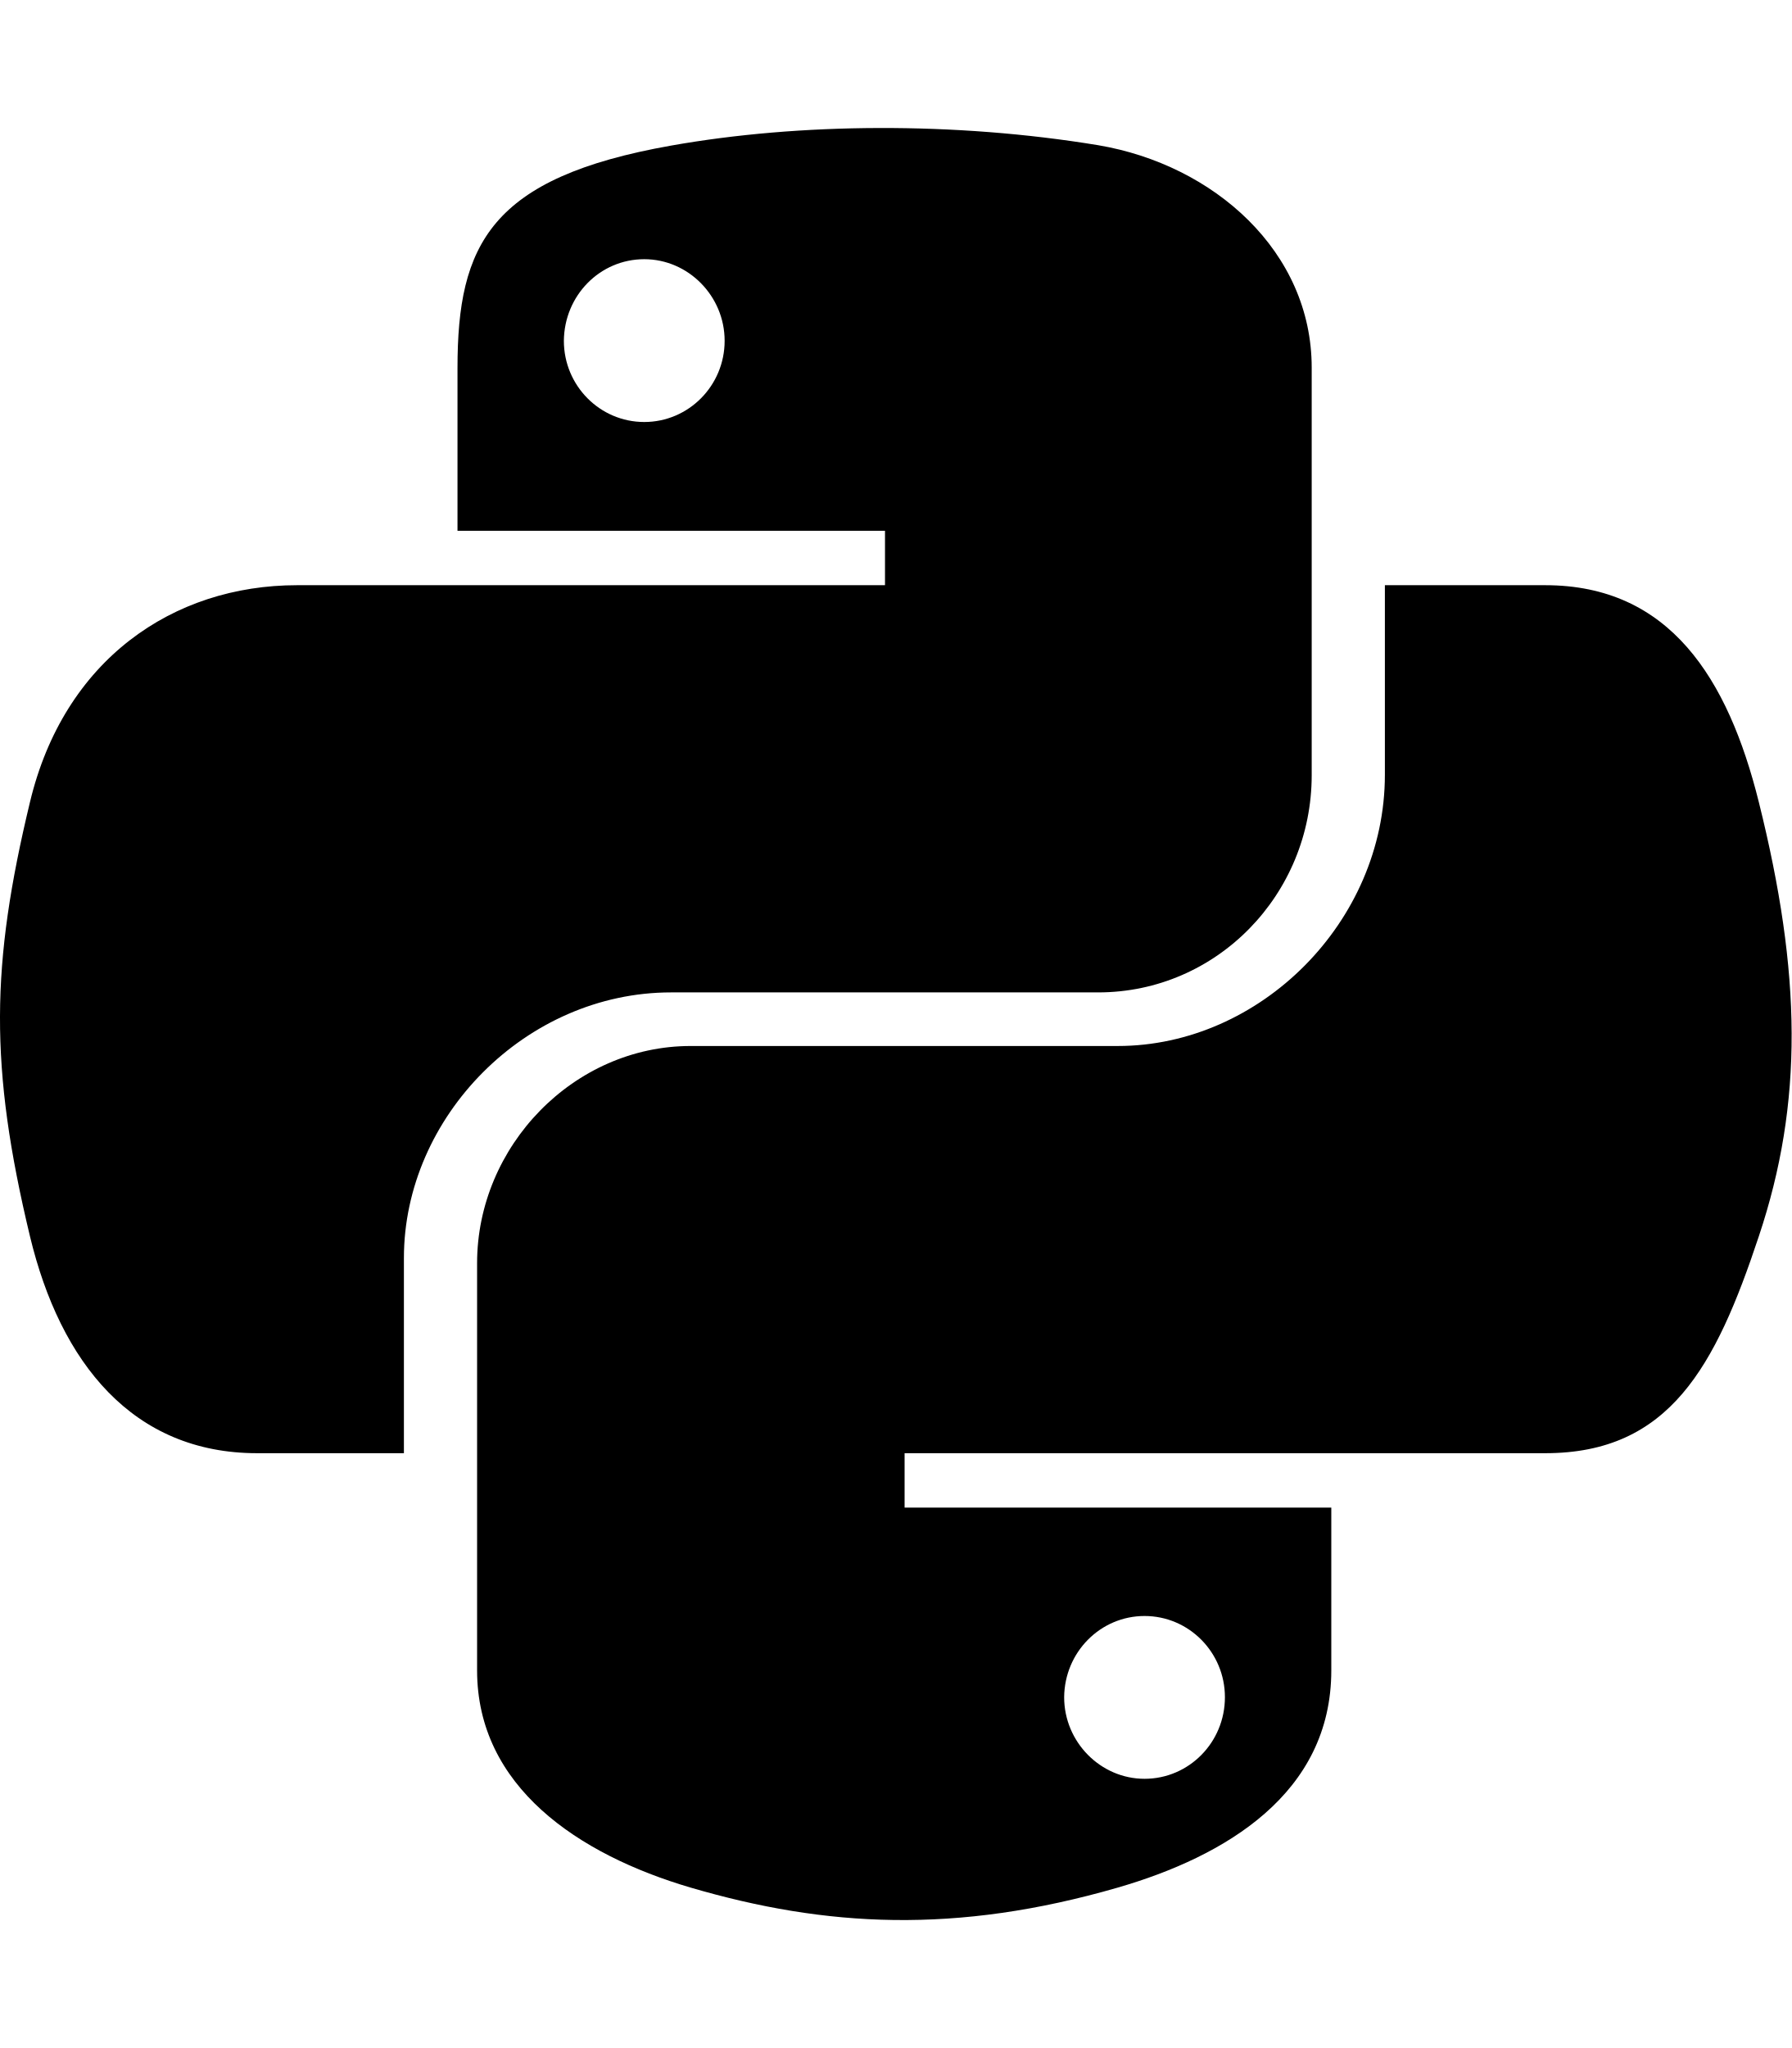
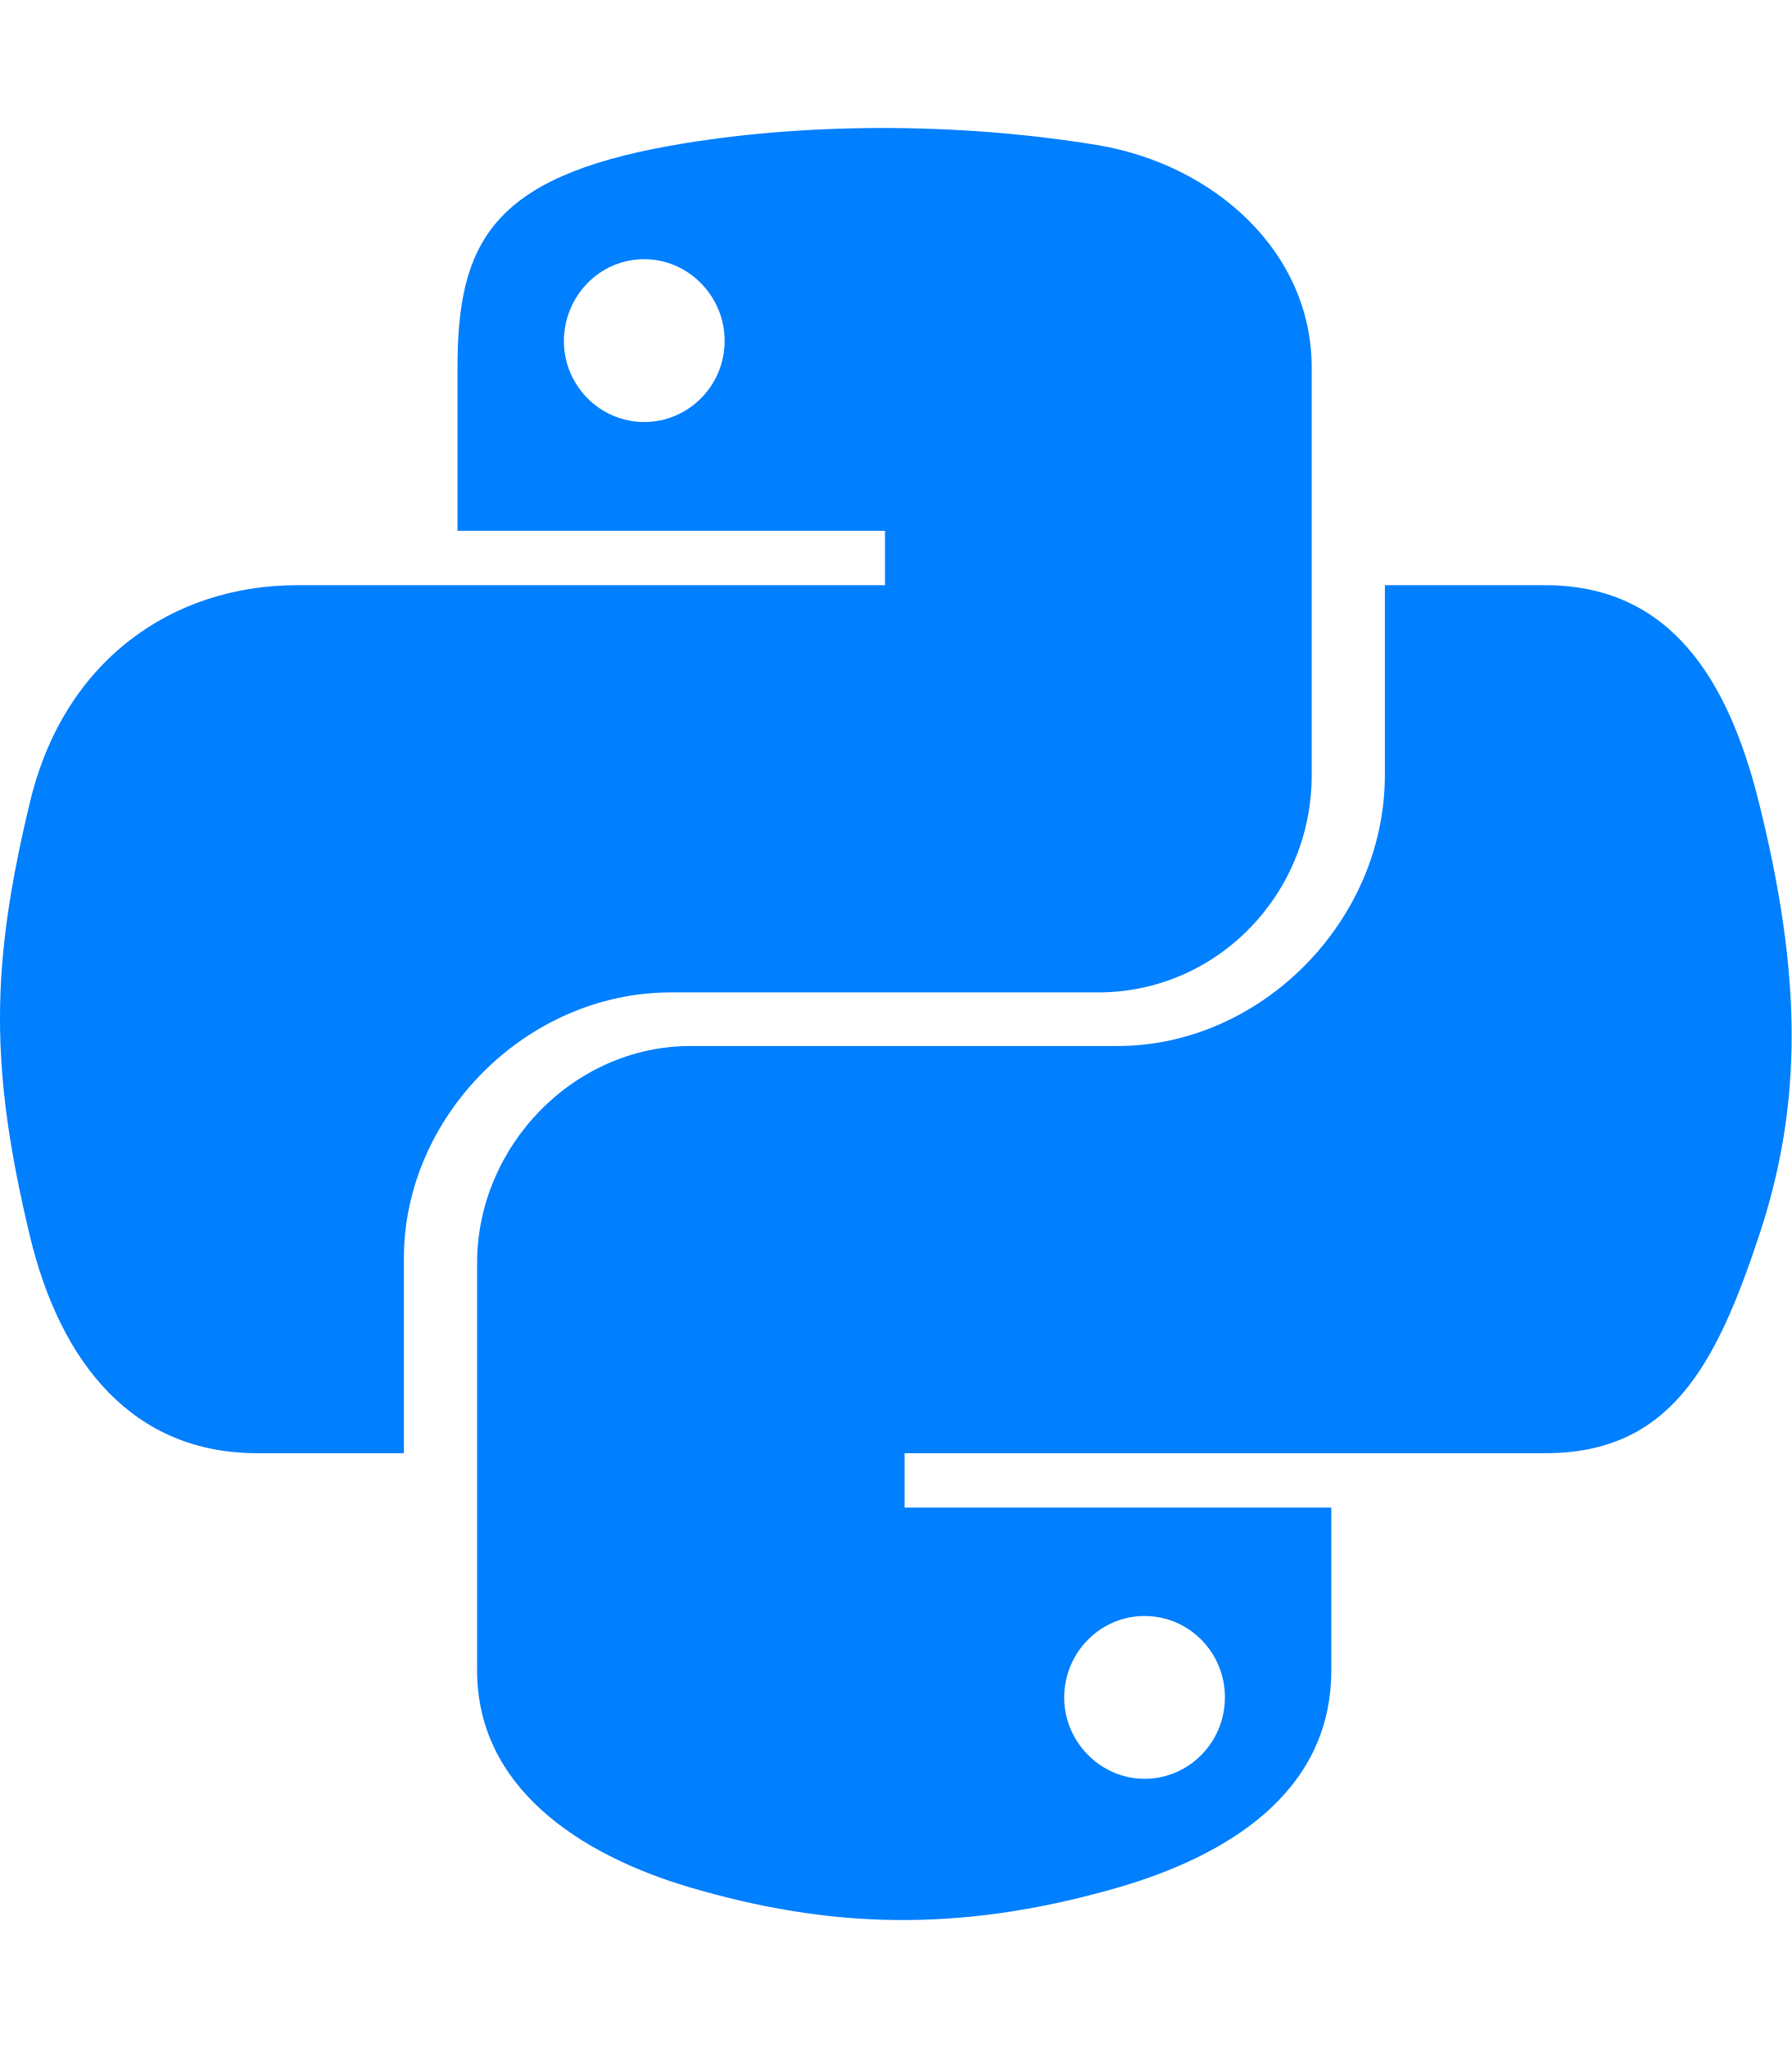
<svg xmlns="http://www.w3.org/2000/svg" viewBox="0 0 448 512">
-   <path d="M439.8 200.5c-7.7-30.9-22.3-54.2-53.4-54.2h-40.1v47.4c0 36.8-31.2 67.8-66.8 67.8H172.7c-29.2 0-53.4 25-53.4 54.3v101.8c0 29 25.2 46 53.4 54.3 33.8 9.9 66.3 11.7 106.8 0 26.9-7.8 53.4-23.5 53.4-54.3v-40.7H226.2v-13.6h160.2c31.1 0 42.6-21.7 53.4-54.2 11.2-33.5 10.7-65.7 0-108.6zM286.2 404c11.1 0 20.1 9.1 20.1 20.3 0 11.3-9 20.4-20.1 20.4-11 0-20.1-9.2-20.1-20.4.1-11.3 9.1-20.3 20.1-20.3zM167.8 248.1h106.8c29.7 0 53.4-24.5 53.4-54.3V91.9c0-29-24.4-50.7-53.4-55.6-35.8-5.9-74.7-5.6-106.8.1-45.2 8-53.4 24.7-53.4 55.6v40.7h106.9v13.6h-147c-31.1 0-58.3 18.7-66.8 54.2-9.8 40.7-10.2 66.1 0 108.6 7.6 31.6 25.7 54.2 56.8 54.2H101v-48.8c0-35.3 30.5-66.4 66.8-66.4zm-6.7-142.6c-11.1 0-20.1-9.1-20.1-20.3.1-11.3 9-20.4 20.1-20.4 11 0 20.1 9.2 20.1 20.4s-9 20.3-20.1 20.3z" />
+   <path d="M439.8 200.5c-7.7-30.9-22.3-54.2-53.4-54.2h-40.1v47.4c0 36.8-31.2 67.8-66.8 67.8H172.7c-29.2 0-53.4 25-53.4 54.3v101.8c0 29 25.2 46 53.4 54.3 33.8 9.9 66.3 11.7 106.8 0 26.9-7.8 53.4-23.5 53.4-54.3v-40.7H226.2v-13.6h160.2c31.1 0 42.6-21.7 53.4-54.2 11.2-33.5 10.7-65.7 0-108.6zM286.2 404c11.1 0 20.1 9.1 20.1 20.3 0 11.3-9 20.4-20.1 20.4-11 0-20.1-9.2-20.1-20.4.1-11.3 9.1-20.3 20.1-20.3zM167.8 248.1h106.8c29.7 0 53.4-24.5 53.4-54.3V91.9c0-29-24.4-50.7-53.4-55.6-35.8-5.9-74.7-5.6-106.8.1-45.2 8-53.4 24.7-53.4 55.6v40.7h106.9v13.6h-147c-31.1 0-58.3 18.7-66.8 54.2-9.8 40.7-10.2 66.1 0 108.6 7.6 31.6 25.7 54.2 56.8 54.2H101v-48.8c0-35.3 30.5-66.4 66.8-66.4zm-6.7-142.6c-11.1 0-20.1-9.1-20.1-20.3.1-11.3 9-20.4 20.1-20.4 11 0 20.1 9.2 20.1 20.4s-9 20.3-20.1 20.3z" fill="#007fff" />
</svg>
